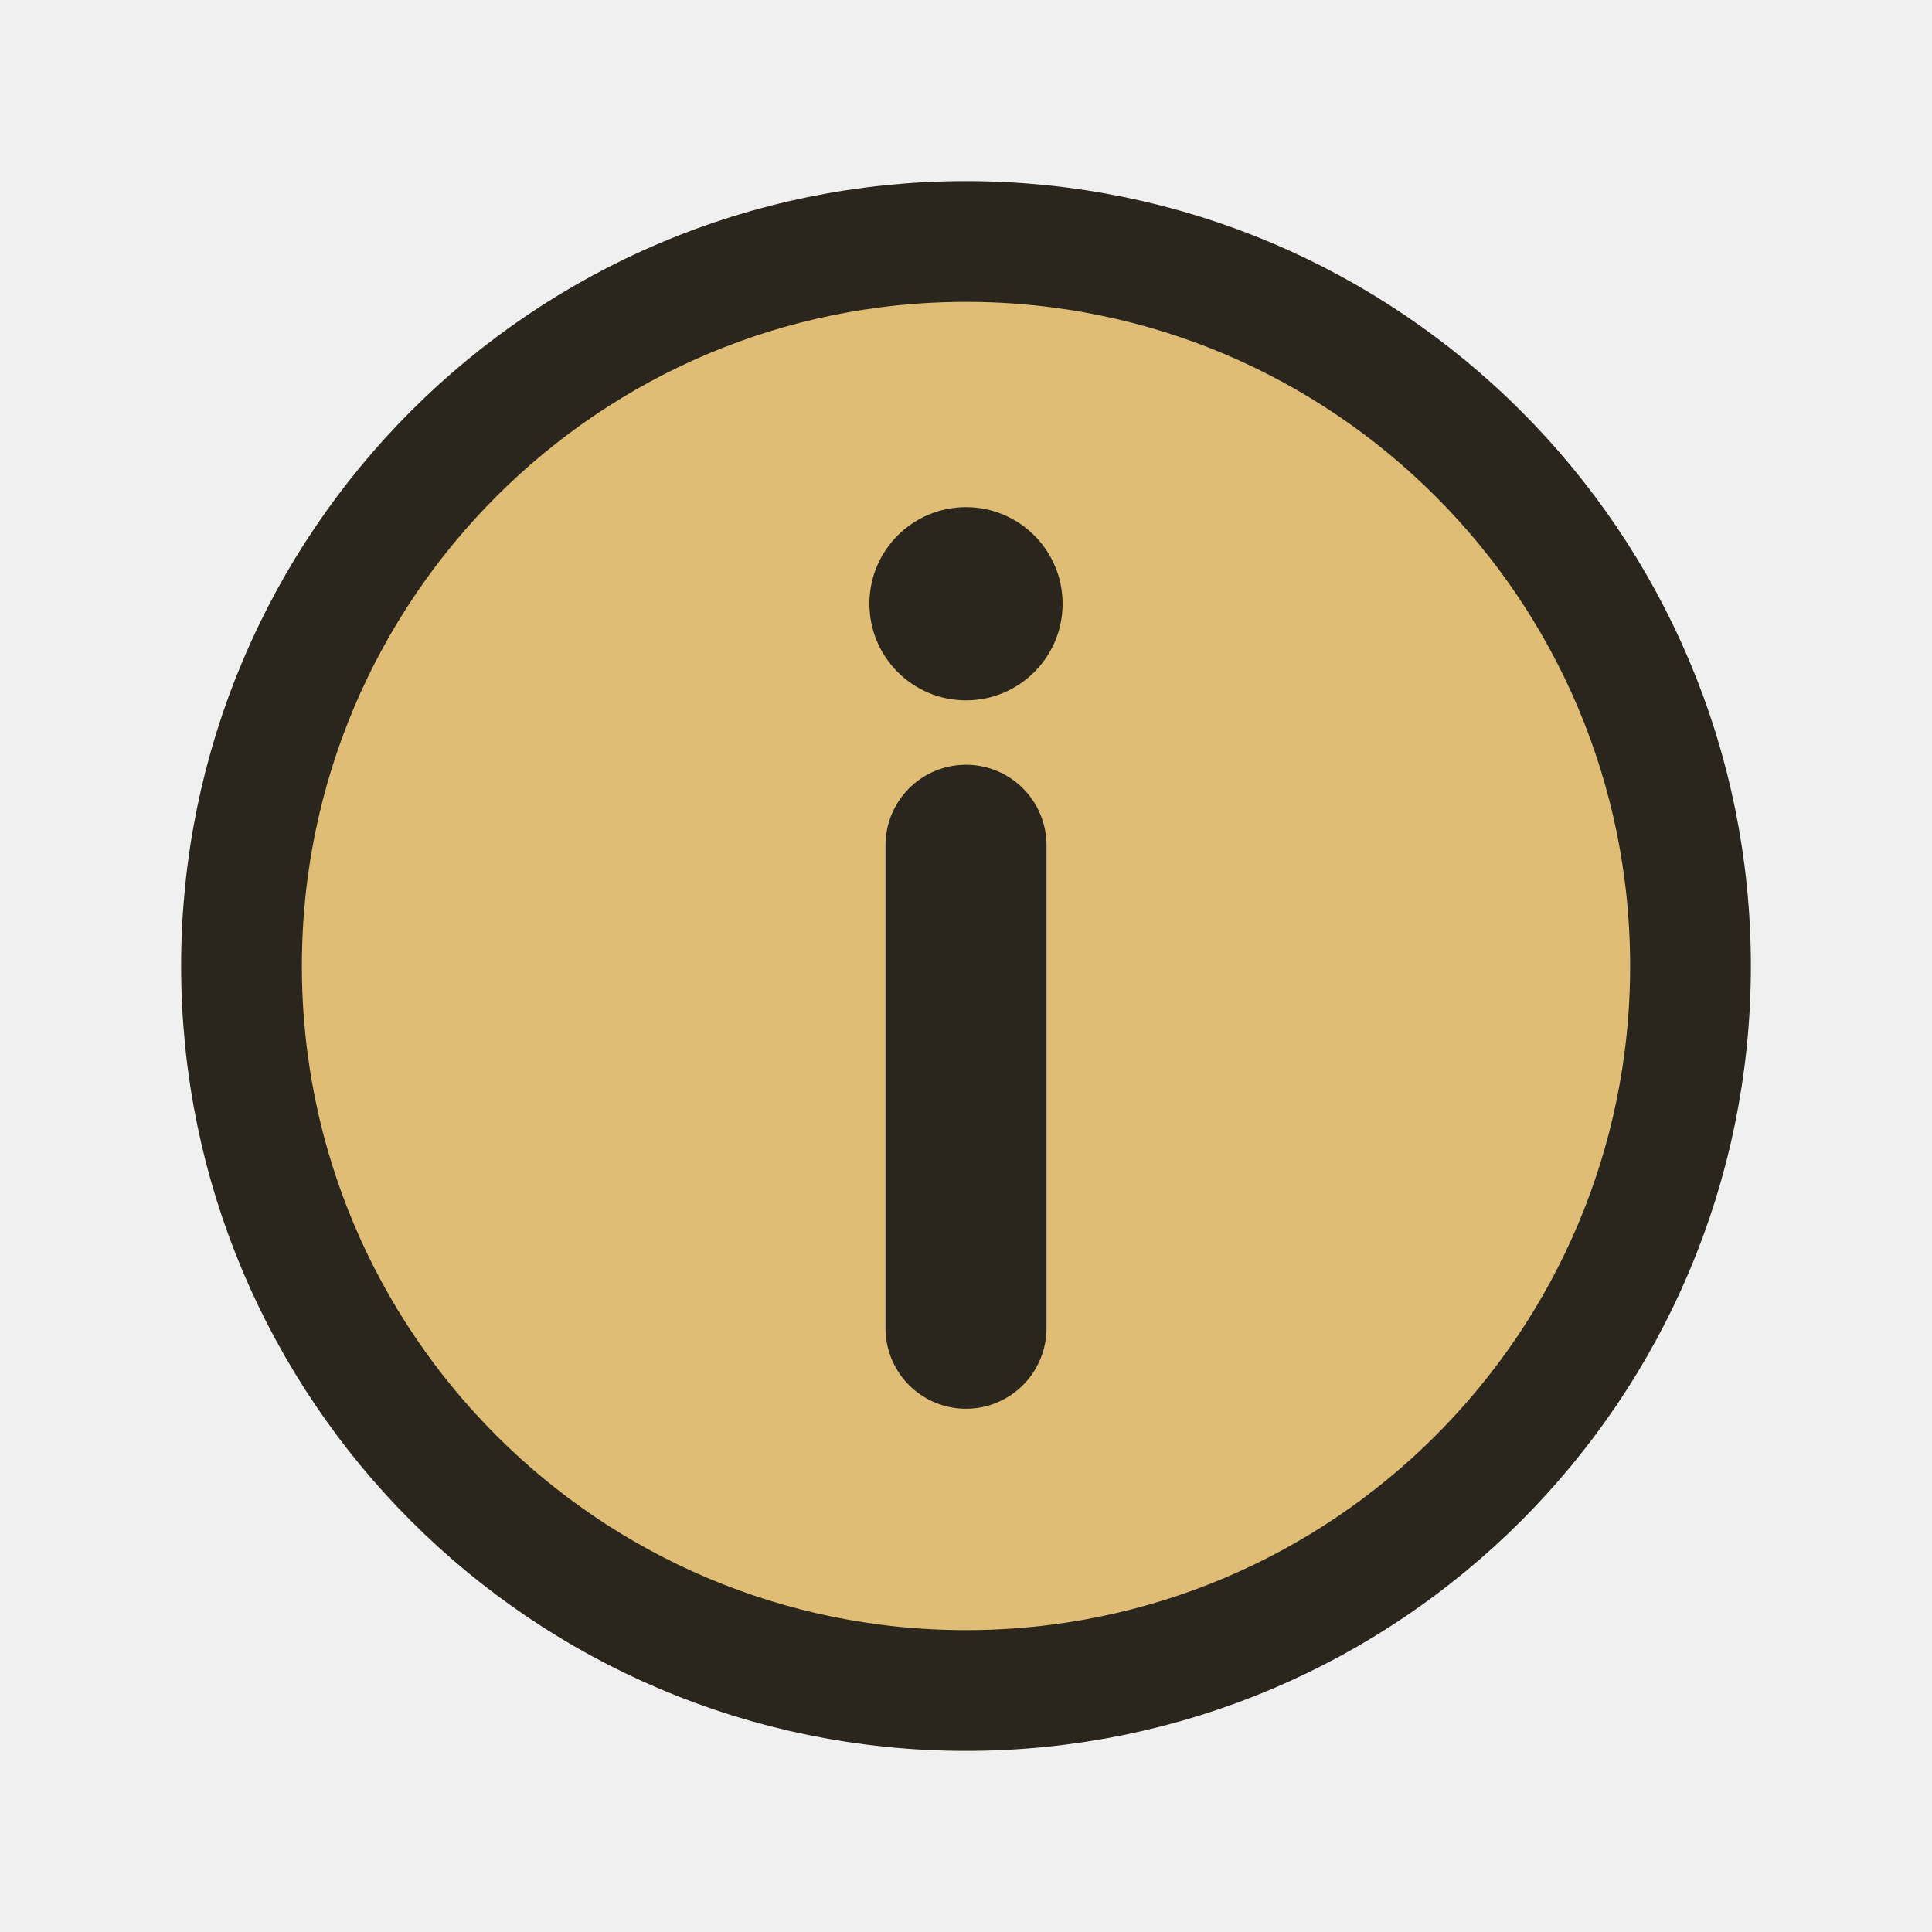
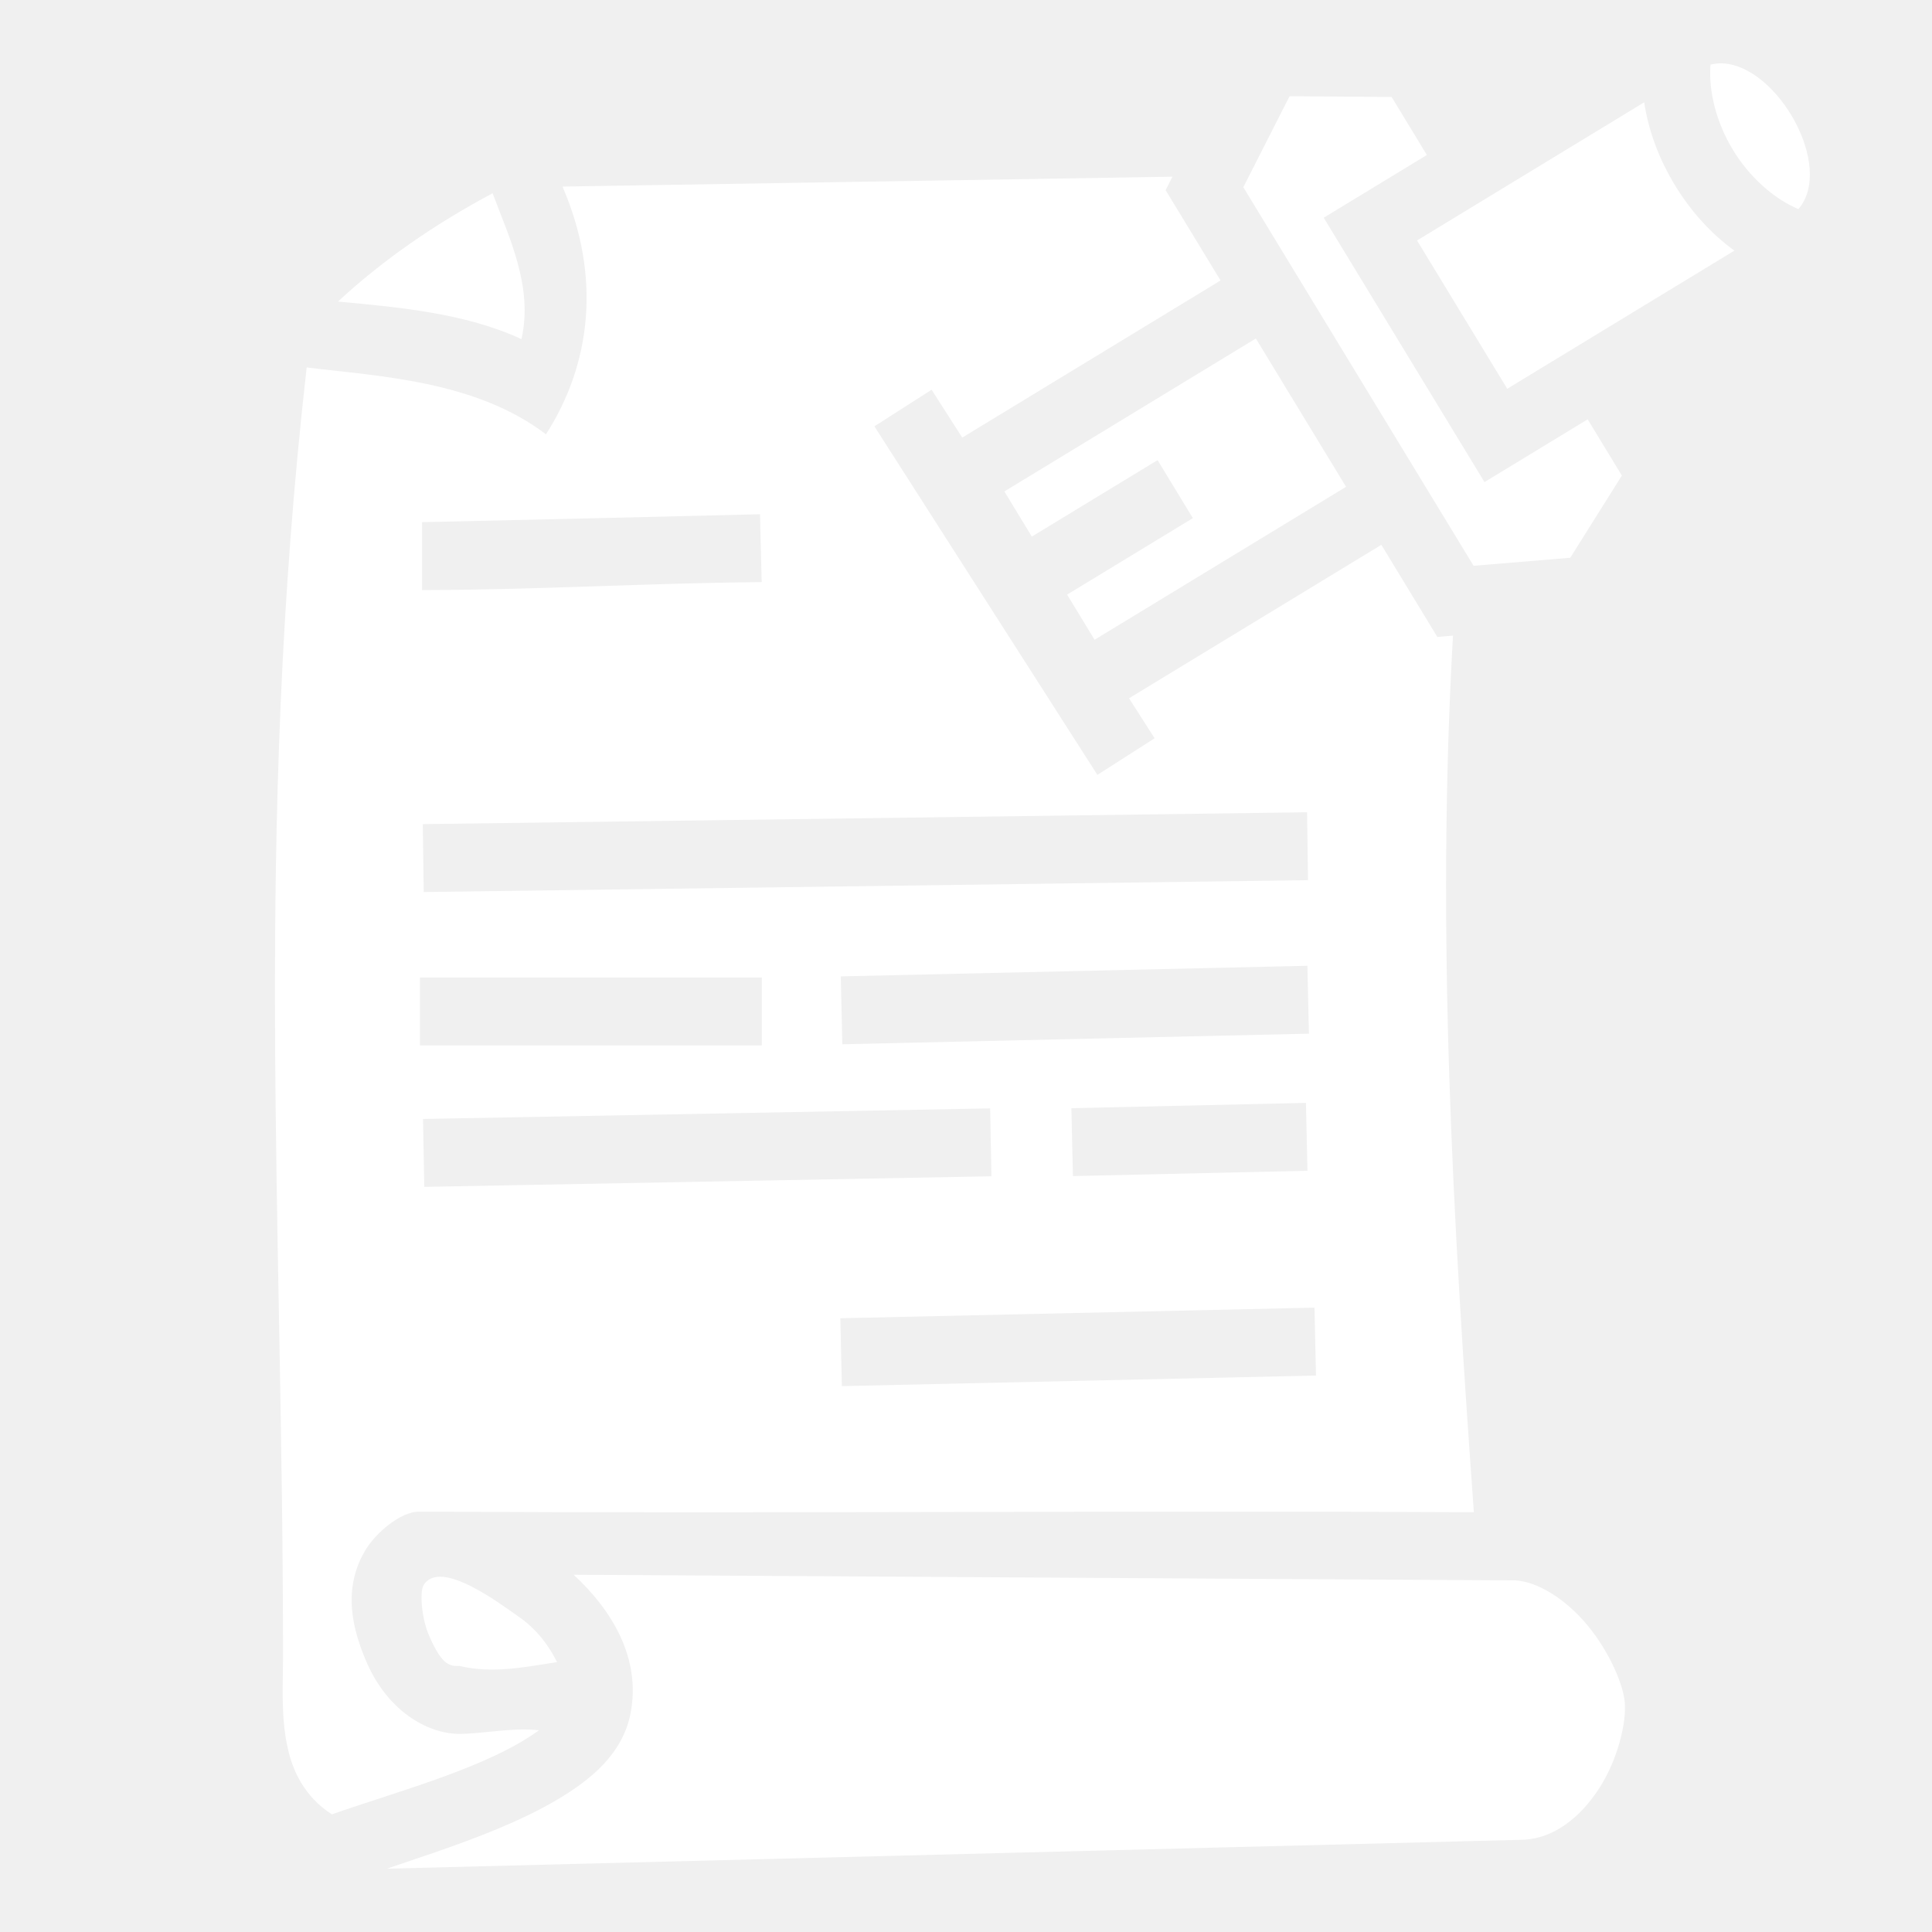
- <svg xmlns="http://www.w3.org/2000/svg" viewBox="0 0 24 24">
-   <circle cx="12" cy="12" r="9" fill="#dfbd75" stroke="#2b261d" stroke-width="1.5" />
-   <circle cx="12" cy="7.5" r="1.2" fill="#2b261d" />
-   <path d="M12 10.5v6" stroke="#2b261d" stroke-width="2" stroke-linecap="round" />
+ <svg xmlns="http://www.w3.org/2000/svg" viewBox="0 0 512 512" style="height: 512px; width: 512px;">
+   <g class="" transform="translate(0,0)" style="">
+     <path d="M453.295 17.117c-.546 7.232 1.619 15.478 5.957 22.612 4.338 7.133 10.666 12.847 17.338 15.69 9.655-11.206-5.483-37.974-20.092-38.624-1.09-.07-2.254.137-3.203.322zm-111.547 8.38L329.492 49.61l61.018 100.326 25.627-2.127 13.676-21.777-9.063-14.9-27.34 16.628-37.931-62.371L350.8 57.7l27.34-16.628-9.346-15.368zm93.977 1.62-60.194 36.61 23.905 39.303 60.193-36.61c-6.345-4.604-11.676-10.635-15.754-17.34-4.078-6.704-6.981-14.21-8.15-21.963zm-125.01 19.711-161.647 2.62c10.403 24.036 7.492 47.197-4.388 65.648-18.658-14.237-44.341-15.374-63.407-17.717-14.06 123.827-6.22 225.967-6.271 342.149-.004 9.469-1.157 23.12 4.826 32.947 1.887 3.1 4.37 5.928 8.129 8.342 17.708-6.206 41.405-12.44 54.87-22.274-6.951-.825-14.755.952-21.138.955-8.458-.04-19.144-6.11-24.748-19.496-2.919-6.973-6.636-18.193-.181-29.072 2.838-4.785 9.383-10.302 14.26-10.328 94.651.504 191.392-.32 279.568.154-5.523-76.851-10.013-154.096-5.53-232.308l-4.146.343-14.842-24.404-66.867 40.668 6.781 10.598-15.162 9.699-59.097-92.371 15.16-9.7L255 115.966l68.46-41.637-11.95-19.65-2.606-4.285zm-180.17 4.383c-15.366 8.213-29.102 17.702-40.99 28.707 16.167 1.495 33.74 3.063 48.64 9.95 3.139-13.836-3.247-26.896-7.65-38.657zm202.268 38.494-66.645 40.534 7.275 11.962 33.325-20.265 9.351 15.377-33.322 20.267 7.277 11.963 66.643-40.533zM201.41 136.278l.445 17.992c-30.522.253-58.62 2.029-90.013 2.11v-18a35163.72 35163.72 0 0 0 89.568-2.103zm144.983 78.98.24 17.996-234.346 3.143-.242-17.996zm.078 40.684.408 17.992-123.654 2.81-.41-17.994zm-235.178 3.097h90.602v17.998h-90.602zm234.795 33.237.406 17.992-62.158 1.406-.406-17.994zm-83.686 1.455.338 17.996-150.3 2.808-.337-17.994zm85.946 52.806.402 17.995-125.647 2.808-.402-17.992zm-196.323 70.79c10.05 9.261 17.925 22.065 15.078 36.718-2.074 10.682-10.422 17.606-19.814 23.106s-20.775 9.866-32.512 13.914a1395.68 1395.68 0 0 1-12.238 4.154l301.387-7.672c7.772-.45 14.658-5.66 19.734-13.406 5.082-7.754 7.477-17.817 6.895-23.236-.583-5.419-4.857-14.677-10.973-21.48-6.116-6.805-13.547-10.824-19.025-10.618l-.198.008zm-39.785 2.787c-1.07 1.802-.466 8.714 1.303 12.939 3.72 8.887 6.028 8.437 8.232 8.447 8.877 2.102 17.347.269 25.85-1.025-2.053-4.123-5.283-8.704-10.283-12.113-4.12-2.809-20.675-15.634-25.102-8.248z" fill="#fff" fill-opacity="1" />
+   </g>
</svg>
